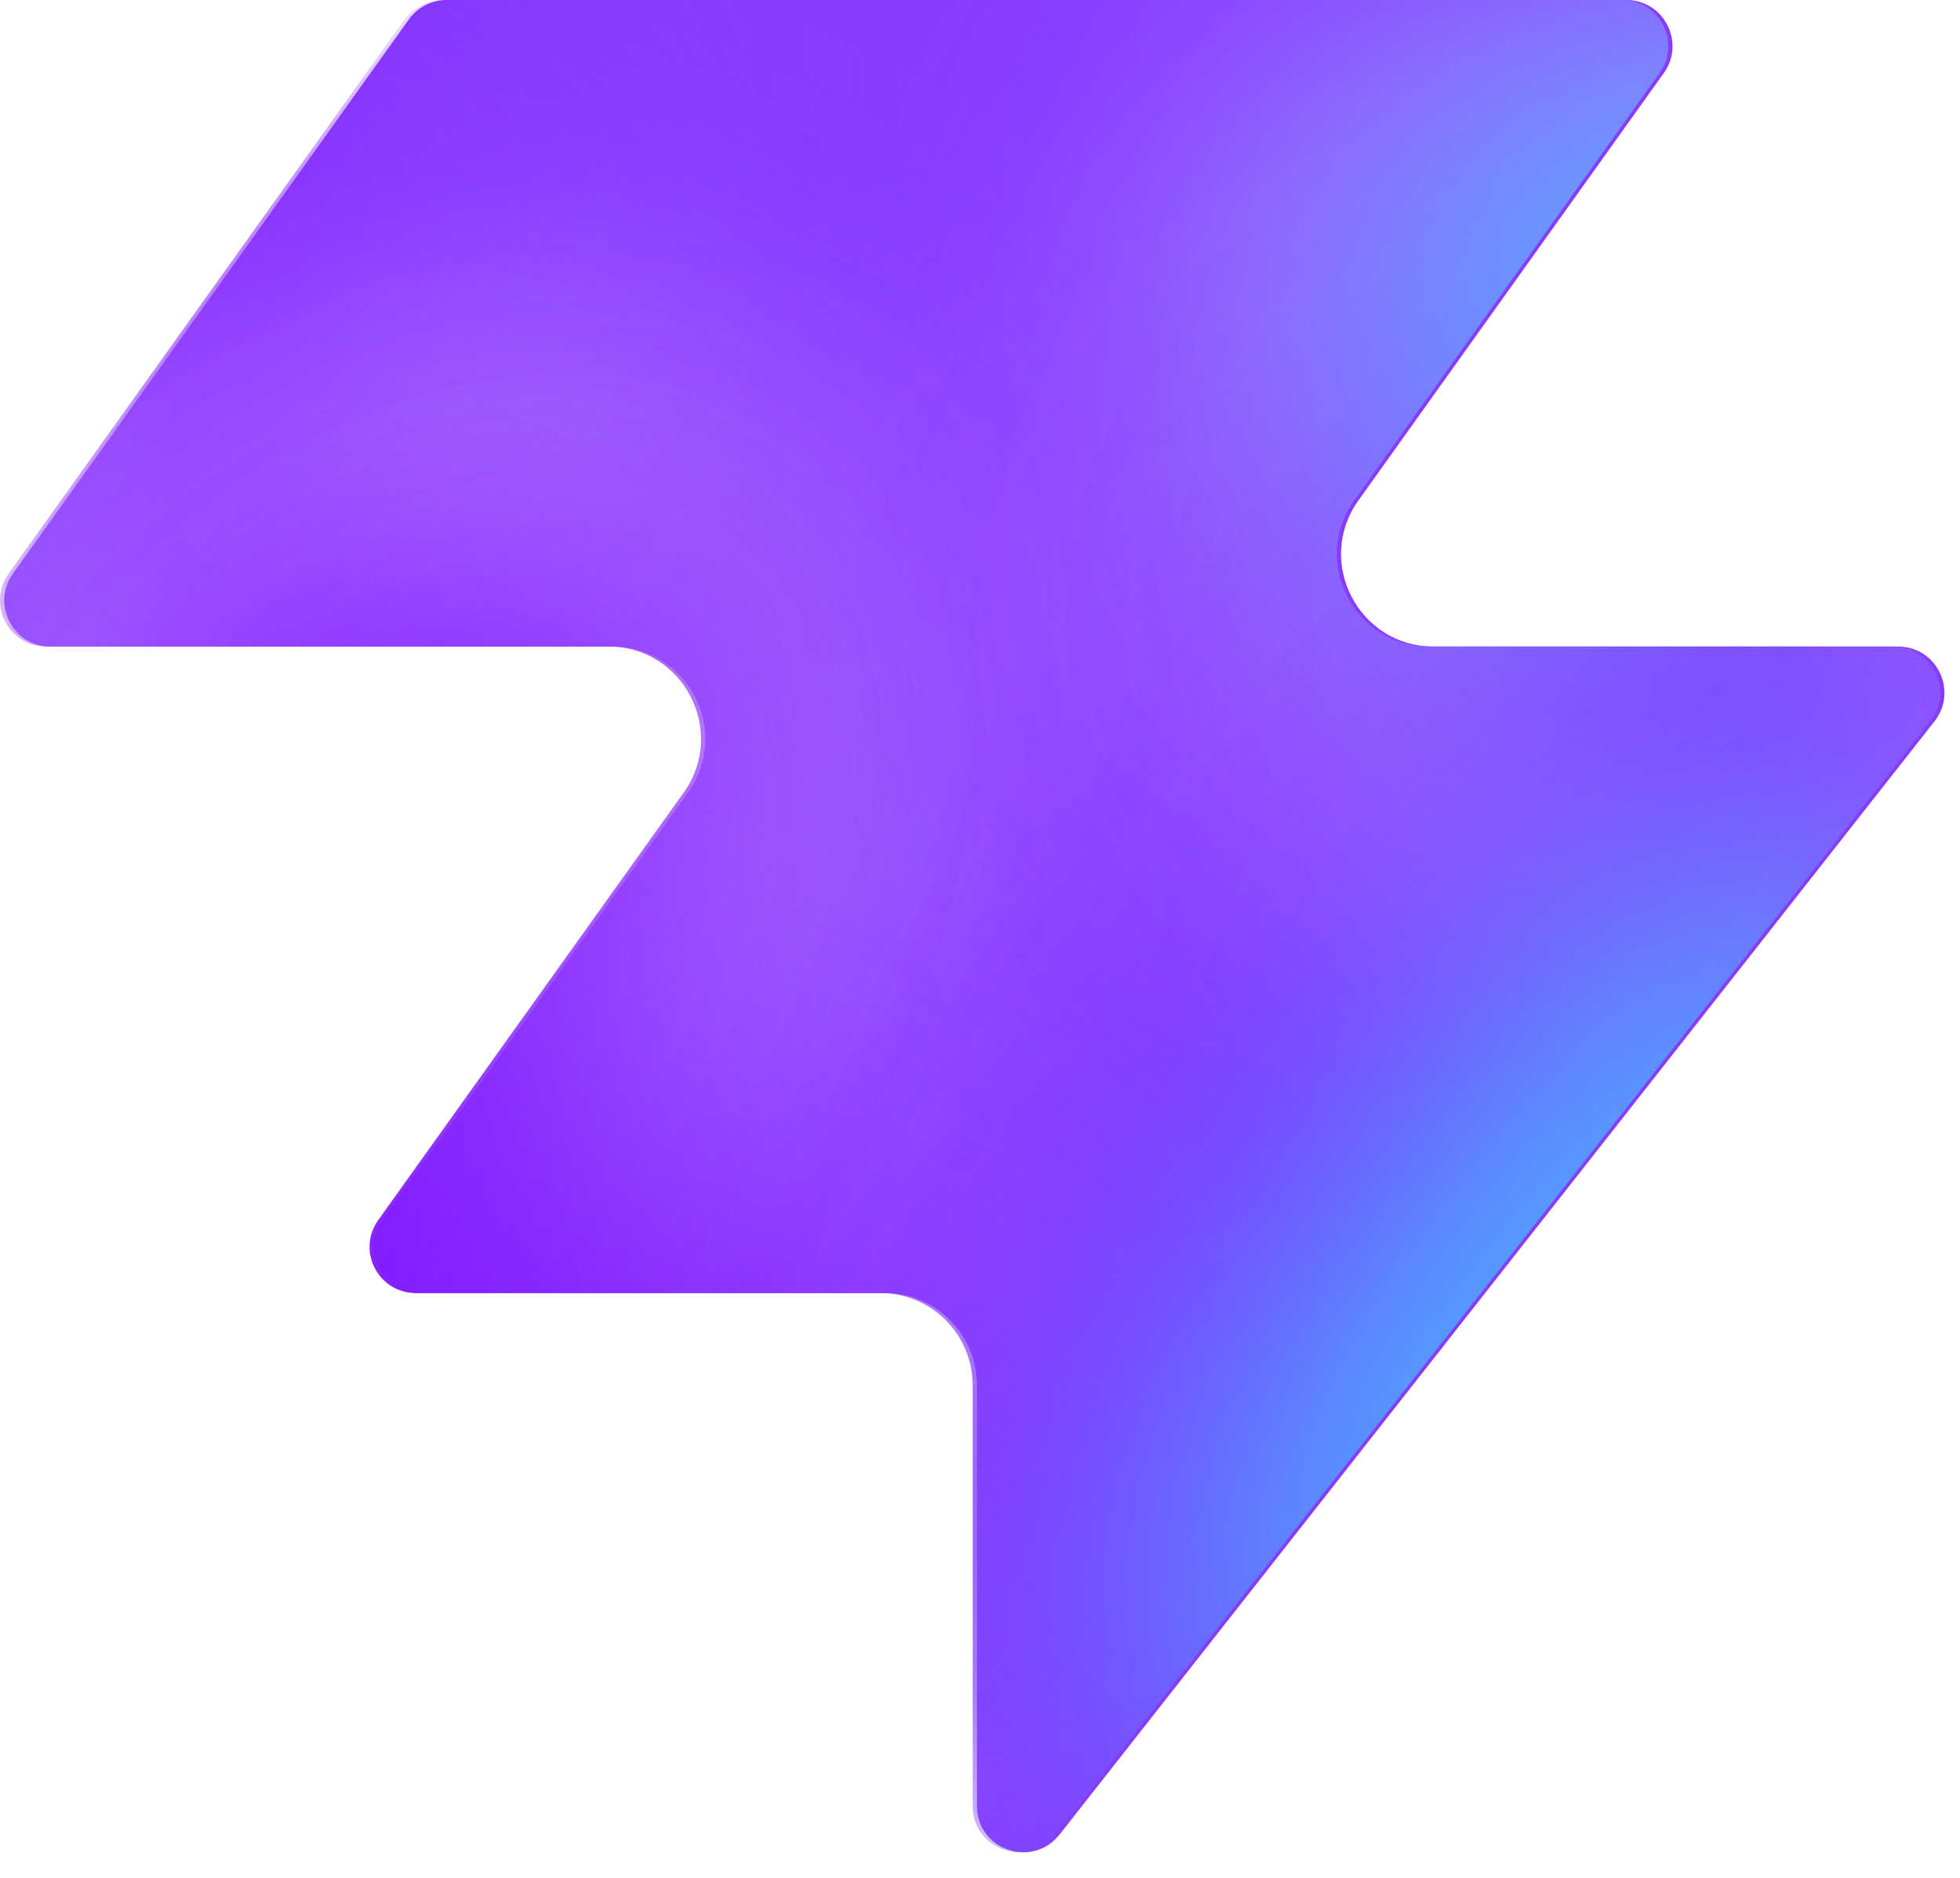
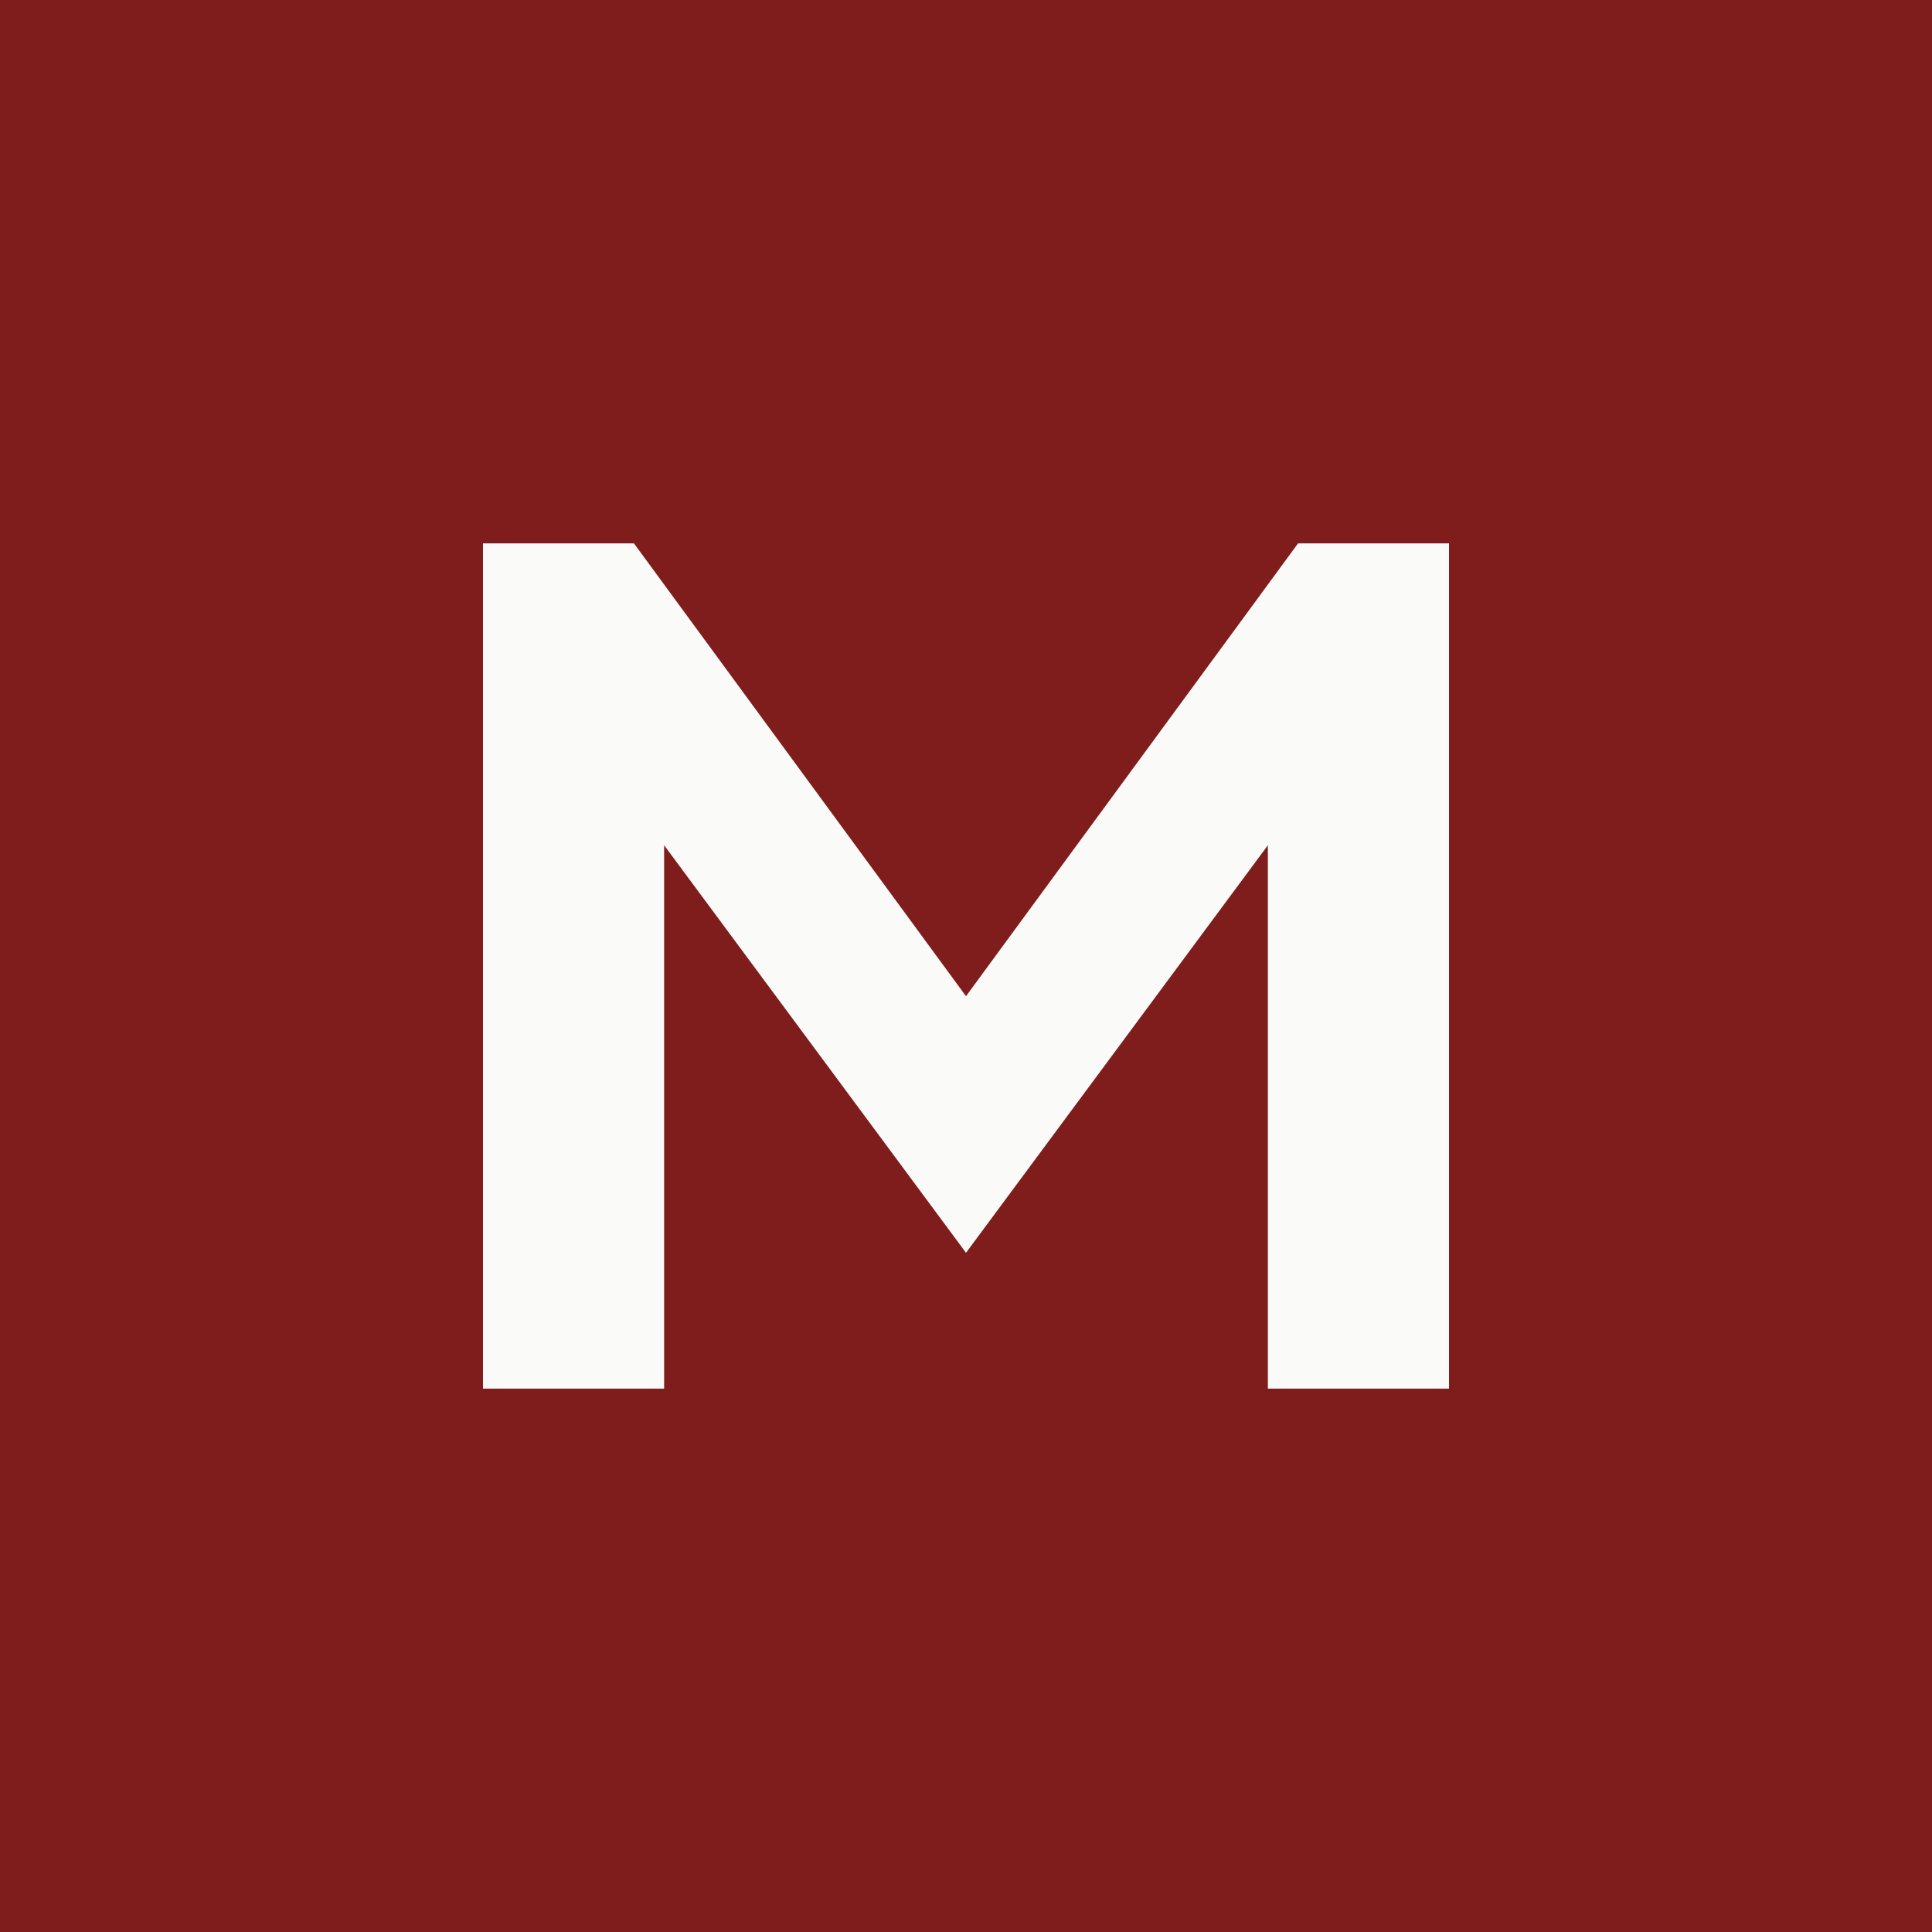
- <svg xmlns="http://www.w3.org/2000/svg" width="48" height="46" fill="none" viewBox="0 0 48 46">
-   <path fill="#863bff" d="M25.946 44.938c-.664.845-2.021.375-2.021-.698V33.937a2.26 2.26 0 0 0-2.262-2.262H10.287c-.92 0-1.456-1.04-.92-1.788l7.48-10.471c1.07-1.497 0-3.578-1.842-3.578H1.237c-.92 0-1.456-1.04-.92-1.788L10.013.474c.214-.297.556-.474.92-.474h28.894c.92 0 1.456 1.04.92 1.788l-7.48 10.471c-1.07 1.498 0 3.579 1.842 3.579h11.377c.943 0 1.473 1.088.89 1.83L25.947 44.94z" style="fill:#863bff;fill:color(display-p3 .525 .23 1);fill-opacity:1" />
-   <mask id="a" width="48" height="46" x="0" y="0" maskUnits="userSpaceOnUse" style="mask-type:alpha">
-     <path fill="#000" d="M25.842 44.938c-.664.844-2.021.375-2.021-.698V33.937a2.26 2.26 0 0 0-2.262-2.262H10.183c-.92 0-1.456-1.04-.92-1.788l7.48-10.471c1.07-1.498 0-3.579-1.842-3.579H1.133c-.92 0-1.456-1.04-.92-1.787L9.91.473c.214-.297.556-.474.92-.474h28.894c.92 0 1.456 1.04.92 1.788l-7.48 10.471c-1.07 1.498 0 3.578 1.842 3.578h11.377c.943 0 1.473 1.088.89 1.832L25.843 44.94z" style="fill:#000;fill-opacity:1" />
-   </mask>
-   <g mask="url(#a)">
-     <g filter="url(#b)">
-       <ellipse cx="5.508" cy="14.704" fill="#ede6ff" rx="5.508" ry="14.704" style="fill:#ede6ff;fill:color(display-p3 .927 .903 1);fill-opacity:1" transform="matrix(.00324 1 1 -.00324 -4.47 31.516)" />
-     </g>
-     <g filter="url(#c)">
-       <ellipse cx="10.399" cy="29.851" fill="#ede6ff" rx="10.399" ry="29.851" style="fill:#ede6ff;fill:color(display-p3 .927 .903 1);fill-opacity:1" transform="matrix(.00324 1 1 -.00324 -39.328 7.883)" />
-     </g>
-     <g filter="url(#d)">
-       <ellipse cx="5.508" cy="30.487" fill="#7e14ff" rx="5.508" ry="30.487" style="fill:#7e14ff;fill:color(display-p3 .492 .077 1);fill-opacity:1" transform="rotate(89.814 -25.913 -14.639)scale(1 -1)" />
-     </g>
-     <g filter="url(#e)">
-       <ellipse cx="5.508" cy="30.599" fill="#7e14ff" rx="5.508" ry="30.599" style="fill:#7e14ff;fill:color(display-p3 .492 .077 1);fill-opacity:1" transform="rotate(89.814 -32.644 -3.334)scale(1 -1)" />
-     </g>
-     <g filter="url(#f)">
-       <ellipse cx="5.508" cy="30.599" fill="#7e14ff" rx="5.508" ry="30.599" style="fill:#7e14ff;fill:color(display-p3 .492 .077 1);fill-opacity:1" transform="matrix(.00324 1 1 -.00324 -34.34 30.47)" />
-     </g>
-     <g filter="url(#g)">
-       <ellipse cx="14.072" cy="22.078" fill="#ede6ff" rx="14.072" ry="22.078" style="fill:#ede6ff;fill:color(display-p3 .927 .903 1);fill-opacity:1" transform="rotate(93.35 24.506 48.493)scale(-1 1)" />
-     </g>
-     <g filter="url(#h)">
-       <ellipse cx="3.47" cy="21.501" fill="#7e14ff" rx="3.47" ry="21.501" style="fill:#7e14ff;fill:color(display-p3 .492 .077 1);fill-opacity:1" transform="rotate(89.009 28.708 47.59)scale(-1 1)" />
-     </g>
-     <g filter="url(#i)">
-       <ellipse cx="3.47" cy="21.501" fill="#7e14ff" rx="3.47" ry="21.501" style="fill:#7e14ff;fill:color(display-p3 .492 .077 1);fill-opacity:1" transform="rotate(89.009 28.708 47.59)scale(-1 1)" />
-     </g>
-     <g filter="url(#j)">
-       <ellipse cx=".387" cy="8.972" fill="#7e14ff" rx="4.407" ry="29.108" style="fill:#7e14ff;fill:color(display-p3 .492 .077 1);fill-opacity:1" transform="rotate(39.51 .387 8.972)" />
-     </g>
-     <g filter="url(#k)">
-       <ellipse cx="47.523" cy="-6.092" fill="#7e14ff" rx="4.407" ry="29.108" style="fill:#7e14ff;fill:color(display-p3 .492 .077 1);fill-opacity:1" transform="rotate(37.892 47.523 -6.092)" />
-     </g>
-     <g filter="url(#l)">
-       <ellipse cx="41.412" cy="6.333" fill="#47bfff" rx="5.971" ry="9.665" style="fill:#47bfff;fill:color(display-p3 .28 .748 1);fill-opacity:1" transform="rotate(37.892 41.412 6.333)" />
-     </g>
-     <g filter="url(#m)">
-       <ellipse cx="-1.879" cy="38.332" fill="#7e14ff" rx="4.407" ry="29.108" style="fill:#7e14ff;fill:color(display-p3 .492 .077 1);fill-opacity:1" transform="rotate(37.892 -1.88 38.332)" />
-     </g>
-     <g filter="url(#n)">
-       <ellipse cx="-1.879" cy="38.332" fill="#7e14ff" rx="4.407" ry="29.108" style="fill:#7e14ff;fill:color(display-p3 .492 .077 1);fill-opacity:1" transform="rotate(37.892 -1.88 38.332)" />
-     </g>
-     <g filter="url(#o)">
-       <ellipse cx="35.651" cy="29.907" fill="#7e14ff" rx="4.407" ry="29.108" style="fill:#7e14ff;fill:color(display-p3 .492 .077 1);fill-opacity:1" transform="rotate(37.892 35.651 29.907)" />
-     </g>
-     <g filter="url(#p)">
-       <ellipse cx="38.418" cy="32.4" fill="#47bfff" rx="5.971" ry="15.297" style="fill:#47bfff;fill:color(display-p3 .28 .748 1);fill-opacity:1" transform="rotate(37.892 38.418 32.4)" />
-     </g>
-   </g>
-   <defs>
-     <filter id="b" width="60.045" height="41.654" x="-19.77" y="16.149" color-interpolation-filters="sRGB" filterUnits="userSpaceOnUse">
-       <feFlood flood-opacity="0" result="BackgroundImageFix" />
-       <feBlend in="SourceGraphic" in2="BackgroundImageFix" result="shape" />
-       <feGaussianBlur result="effect1_foregroundBlur_2002_17158" stdDeviation="7.659" />
-     </filter>
-     <filter id="c" width="90.34" height="51.437" x="-54.613" y="-7.533" color-interpolation-filters="sRGB" filterUnits="userSpaceOnUse">
-       <feFlood flood-opacity="0" result="BackgroundImageFix" />
-       <feBlend in="SourceGraphic" in2="BackgroundImageFix" result="shape" />
-       <feGaussianBlur result="effect1_foregroundBlur_2002_17158" stdDeviation="7.659" />
-     </filter>
-     <filter id="d" width="79.355" height="29.4" x="-49.64" y="2.03" color-interpolation-filters="sRGB" filterUnits="userSpaceOnUse">
-       <feFlood flood-opacity="0" result="BackgroundImageFix" />
-       <feBlend in="SourceGraphic" in2="BackgroundImageFix" result="shape" />
-       <feGaussianBlur result="effect1_foregroundBlur_2002_17158" stdDeviation="4.596" />
-     </filter>
-     <filter id="e" width="79.579" height="29.4" x="-45.045" y="20.029" color-interpolation-filters="sRGB" filterUnits="userSpaceOnUse">
-       <feFlood flood-opacity="0" result="BackgroundImageFix" />
-       <feBlend in="SourceGraphic" in2="BackgroundImageFix" result="shape" />
-       <feGaussianBlur result="effect1_foregroundBlur_2002_17158" stdDeviation="4.596" />
-     </filter>
-     <filter id="f" width="79.579" height="29.4" x="-43.513" y="21.178" color-interpolation-filters="sRGB" filterUnits="userSpaceOnUse">
-       <feFlood flood-opacity="0" result="BackgroundImageFix" />
-       <feBlend in="SourceGraphic" in2="BackgroundImageFix" result="shape" />
-       <feGaussianBlur result="effect1_foregroundBlur_2002_17158" stdDeviation="4.596" />
-     </filter>
-     <filter id="g" width="74.749" height="58.852" x="15.756" y="-17.901" color-interpolation-filters="sRGB" filterUnits="userSpaceOnUse">
-       <feFlood flood-opacity="0" result="BackgroundImageFix" />
-       <feBlend in="SourceGraphic" in2="BackgroundImageFix" result="shape" />
-       <feGaussianBlur result="effect1_foregroundBlur_2002_17158" stdDeviation="7.659" />
-     </filter>
-     <filter id="h" width="61.377" height="25.362" x="23.548" y="2.284" color-interpolation-filters="sRGB" filterUnits="userSpaceOnUse">
-       <feFlood flood-opacity="0" result="BackgroundImageFix" />
-       <feBlend in="SourceGraphic" in2="BackgroundImageFix" result="shape" />
-       <feGaussianBlur result="effect1_foregroundBlur_2002_17158" stdDeviation="4.596" />
-     </filter>
-     <filter id="i" width="61.377" height="25.362" x="23.548" y="2.284" color-interpolation-filters="sRGB" filterUnits="userSpaceOnUse">
-       <feFlood flood-opacity="0" result="BackgroundImageFix" />
-       <feBlend in="SourceGraphic" in2="BackgroundImageFix" result="shape" />
-       <feGaussianBlur result="effect1_foregroundBlur_2002_17158" stdDeviation="4.596" />
-     </filter>
-     <filter id="j" width="56.045" height="63.649" x="-27.636" y="-22.853" color-interpolation-filters="sRGB" filterUnits="userSpaceOnUse">
-       <feFlood flood-opacity="0" result="BackgroundImageFix" />
-       <feBlend in="SourceGraphic" in2="BackgroundImageFix" result="shape" />
-       <feGaussianBlur result="effect1_foregroundBlur_2002_17158" stdDeviation="4.596" />
-     </filter>
-     <filter id="k" width="54.814" height="64.646" x="20.116" y="-38.415" color-interpolation-filters="sRGB" filterUnits="userSpaceOnUse">
-       <feFlood flood-opacity="0" result="BackgroundImageFix" />
-       <feBlend in="SourceGraphic" in2="BackgroundImageFix" result="shape" />
-       <feGaussianBlur result="effect1_foregroundBlur_2002_17158" stdDeviation="4.596" />
-     </filter>
-     <filter id="l" width="33.541" height="35.313" x="24.641" y="-11.323" color-interpolation-filters="sRGB" filterUnits="userSpaceOnUse">
-       <feFlood flood-opacity="0" result="BackgroundImageFix" />
-       <feBlend in="SourceGraphic" in2="BackgroundImageFix" result="shape" />
-       <feGaussianBlur result="effect1_foregroundBlur_2002_17158" stdDeviation="4.596" />
-     </filter>
-     <filter id="m" width="54.814" height="64.646" x="-29.286" y="6.009" color-interpolation-filters="sRGB" filterUnits="userSpaceOnUse">
-       <feFlood flood-opacity="0" result="BackgroundImageFix" />
-       <feBlend in="SourceGraphic" in2="BackgroundImageFix" result="shape" />
-       <feGaussianBlur result="effect1_foregroundBlur_2002_17158" stdDeviation="4.596" />
-     </filter>
-     <filter id="n" width="54.814" height="64.646" x="-29.286" y="6.009" color-interpolation-filters="sRGB" filterUnits="userSpaceOnUse">
-       <feFlood flood-opacity="0" result="BackgroundImageFix" />
-       <feBlend in="SourceGraphic" in2="BackgroundImageFix" result="shape" />
-       <feGaussianBlur result="effect1_foregroundBlur_2002_17158" stdDeviation="4.596" />
-     </filter>
-     <filter id="o" width="54.814" height="64.646" x="8.244" y="-2.416" color-interpolation-filters="sRGB" filterUnits="userSpaceOnUse">
-       <feFlood flood-opacity="0" result="BackgroundImageFix" />
-       <feBlend in="SourceGraphic" in2="BackgroundImageFix" result="shape" />
-       <feGaussianBlur result="effect1_foregroundBlur_2002_17158" stdDeviation="4.596" />
-     </filter>
-     <filter id="p" width="39.409" height="43.623" x="18.713" y="10.588" color-interpolation-filters="sRGB" filterUnits="userSpaceOnUse">
-       <feFlood flood-opacity="0" result="BackgroundImageFix" />
-       <feBlend in="SourceGraphic" in2="BackgroundImageFix" result="shape" />
-       <feGaussianBlur result="effect1_foregroundBlur_2002_17158" stdDeviation="4.596" />
-     </filter>
-   </defs>
+ <svg xmlns="http://www.w3.org/2000/svg" viewBox="0 0 64 64">
+   <rect width="64" height="64" fill="#7f1d1d" />
+   <path d="M16 46V18h5l11 15 11-15h5v28h-6V28l-10 13.5L22 28v18z" fill="#fafaf9" />
</svg>
